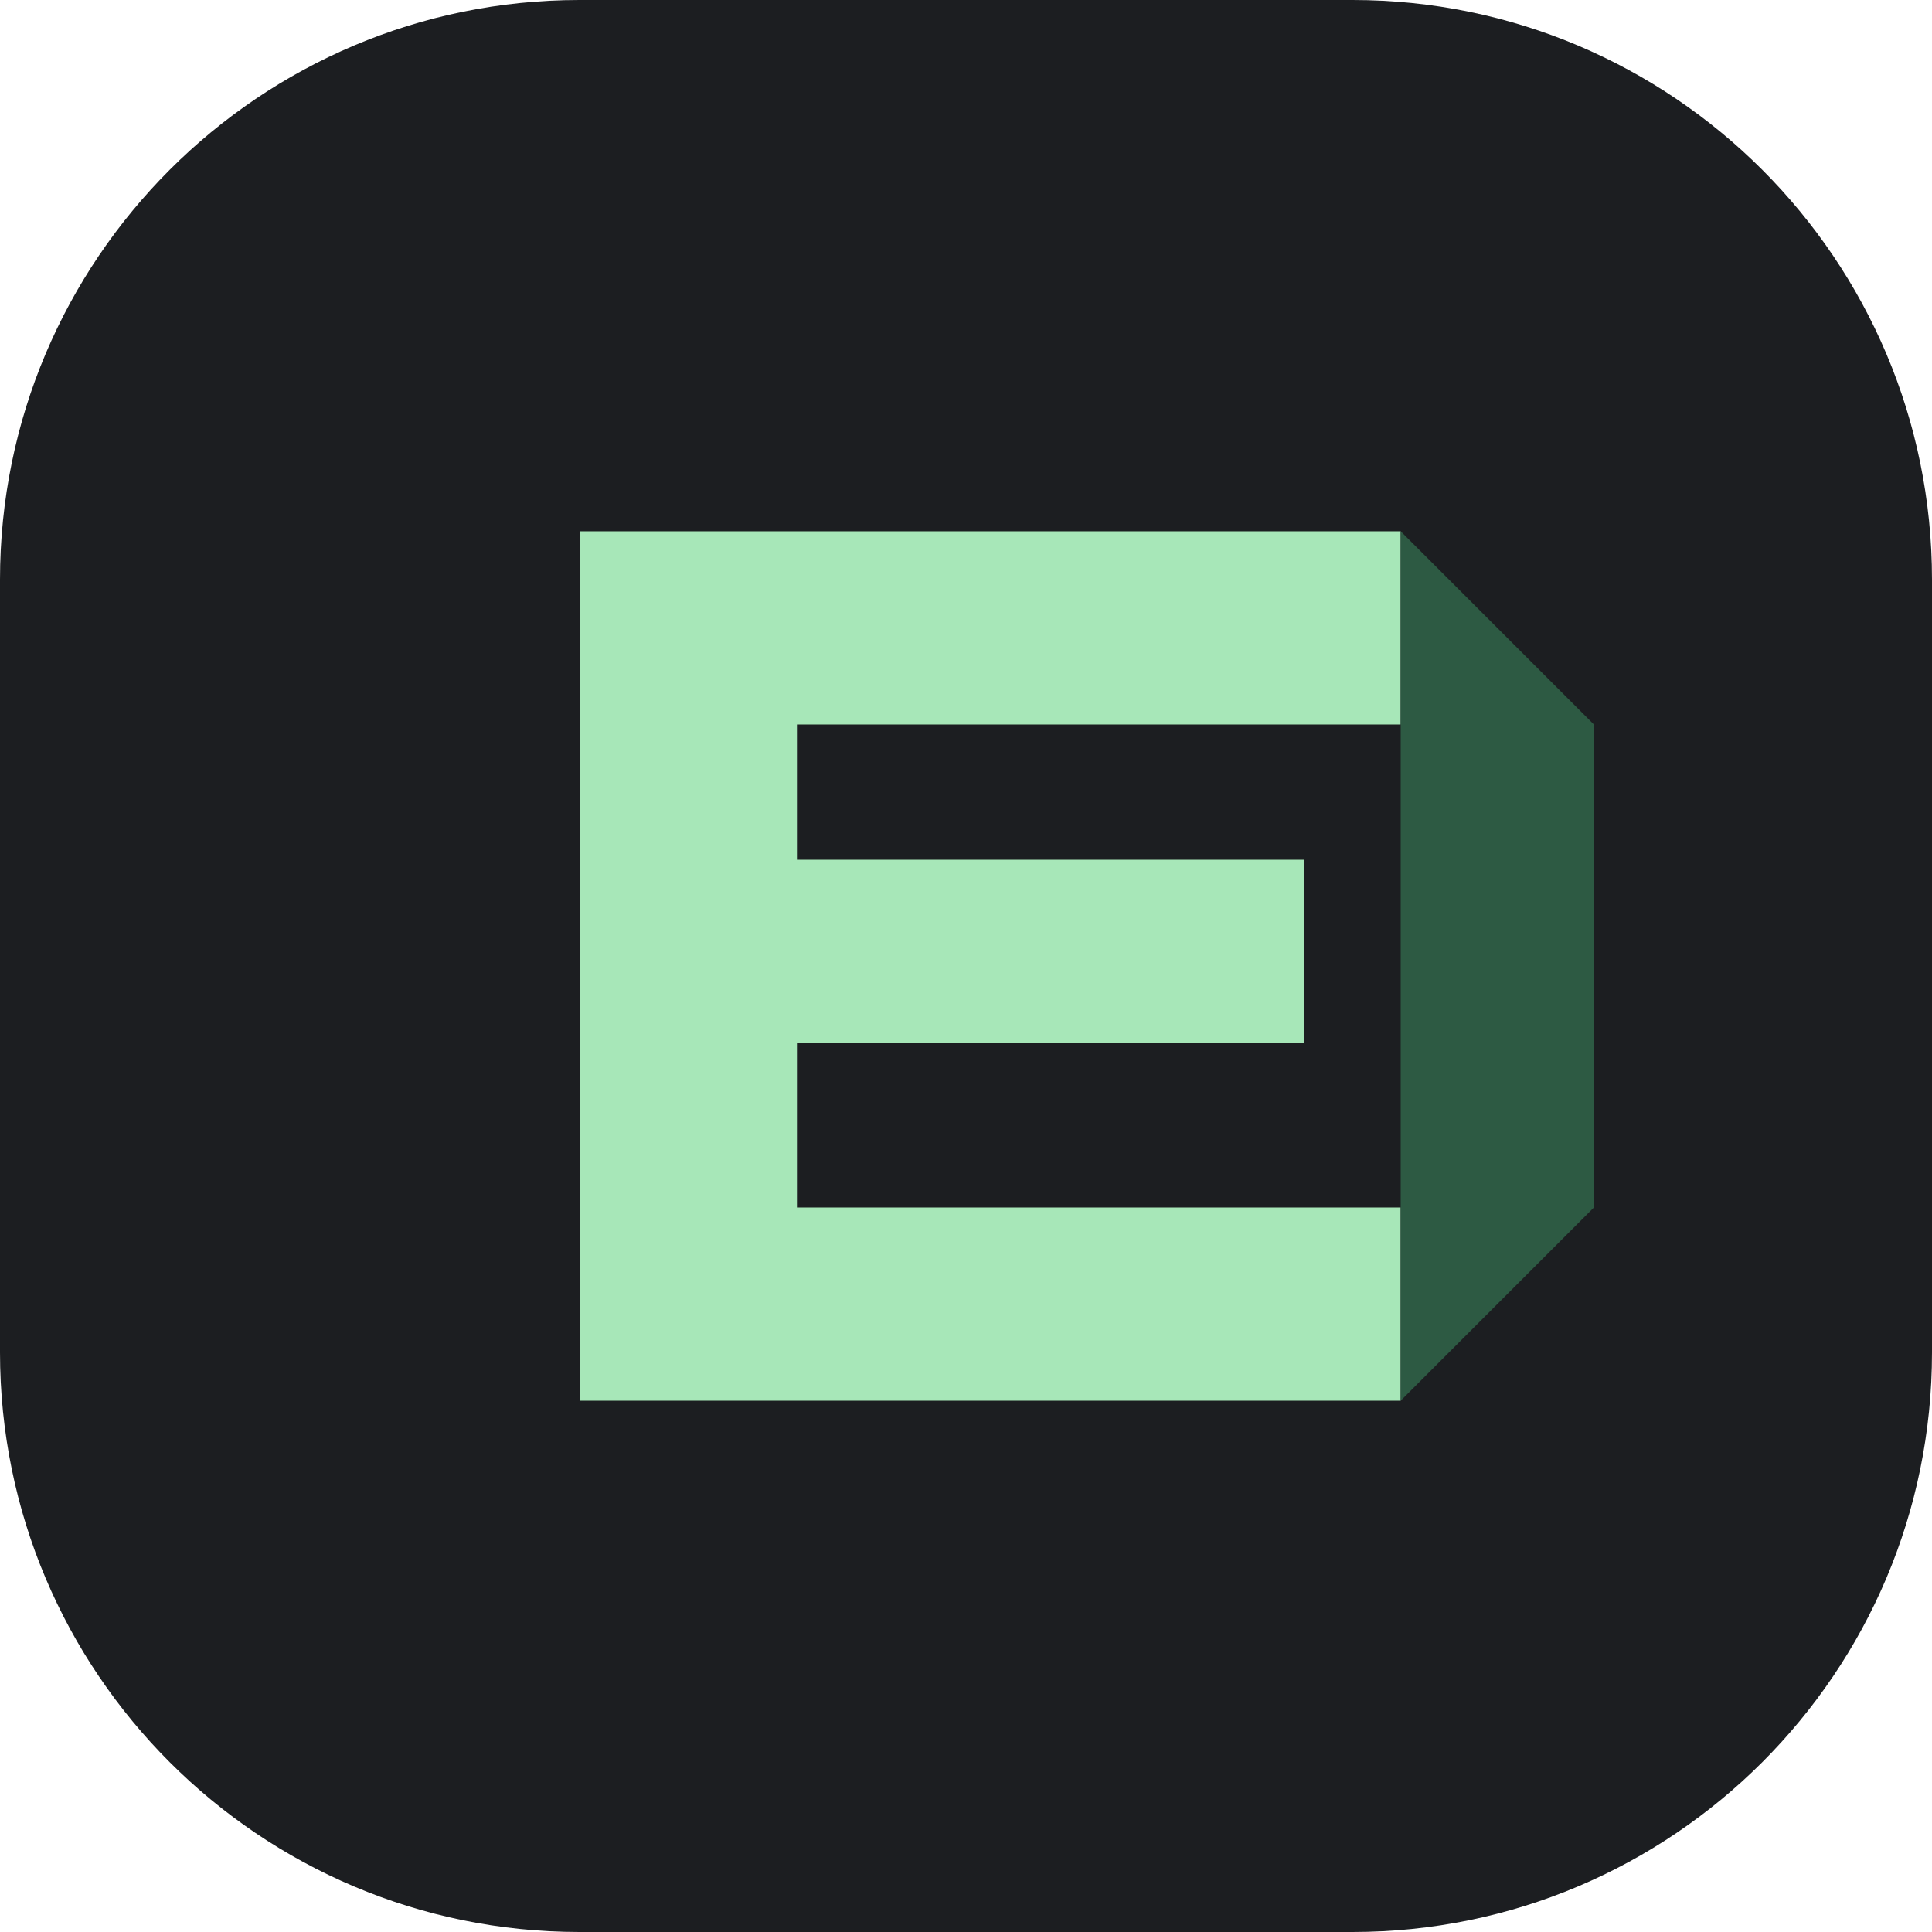
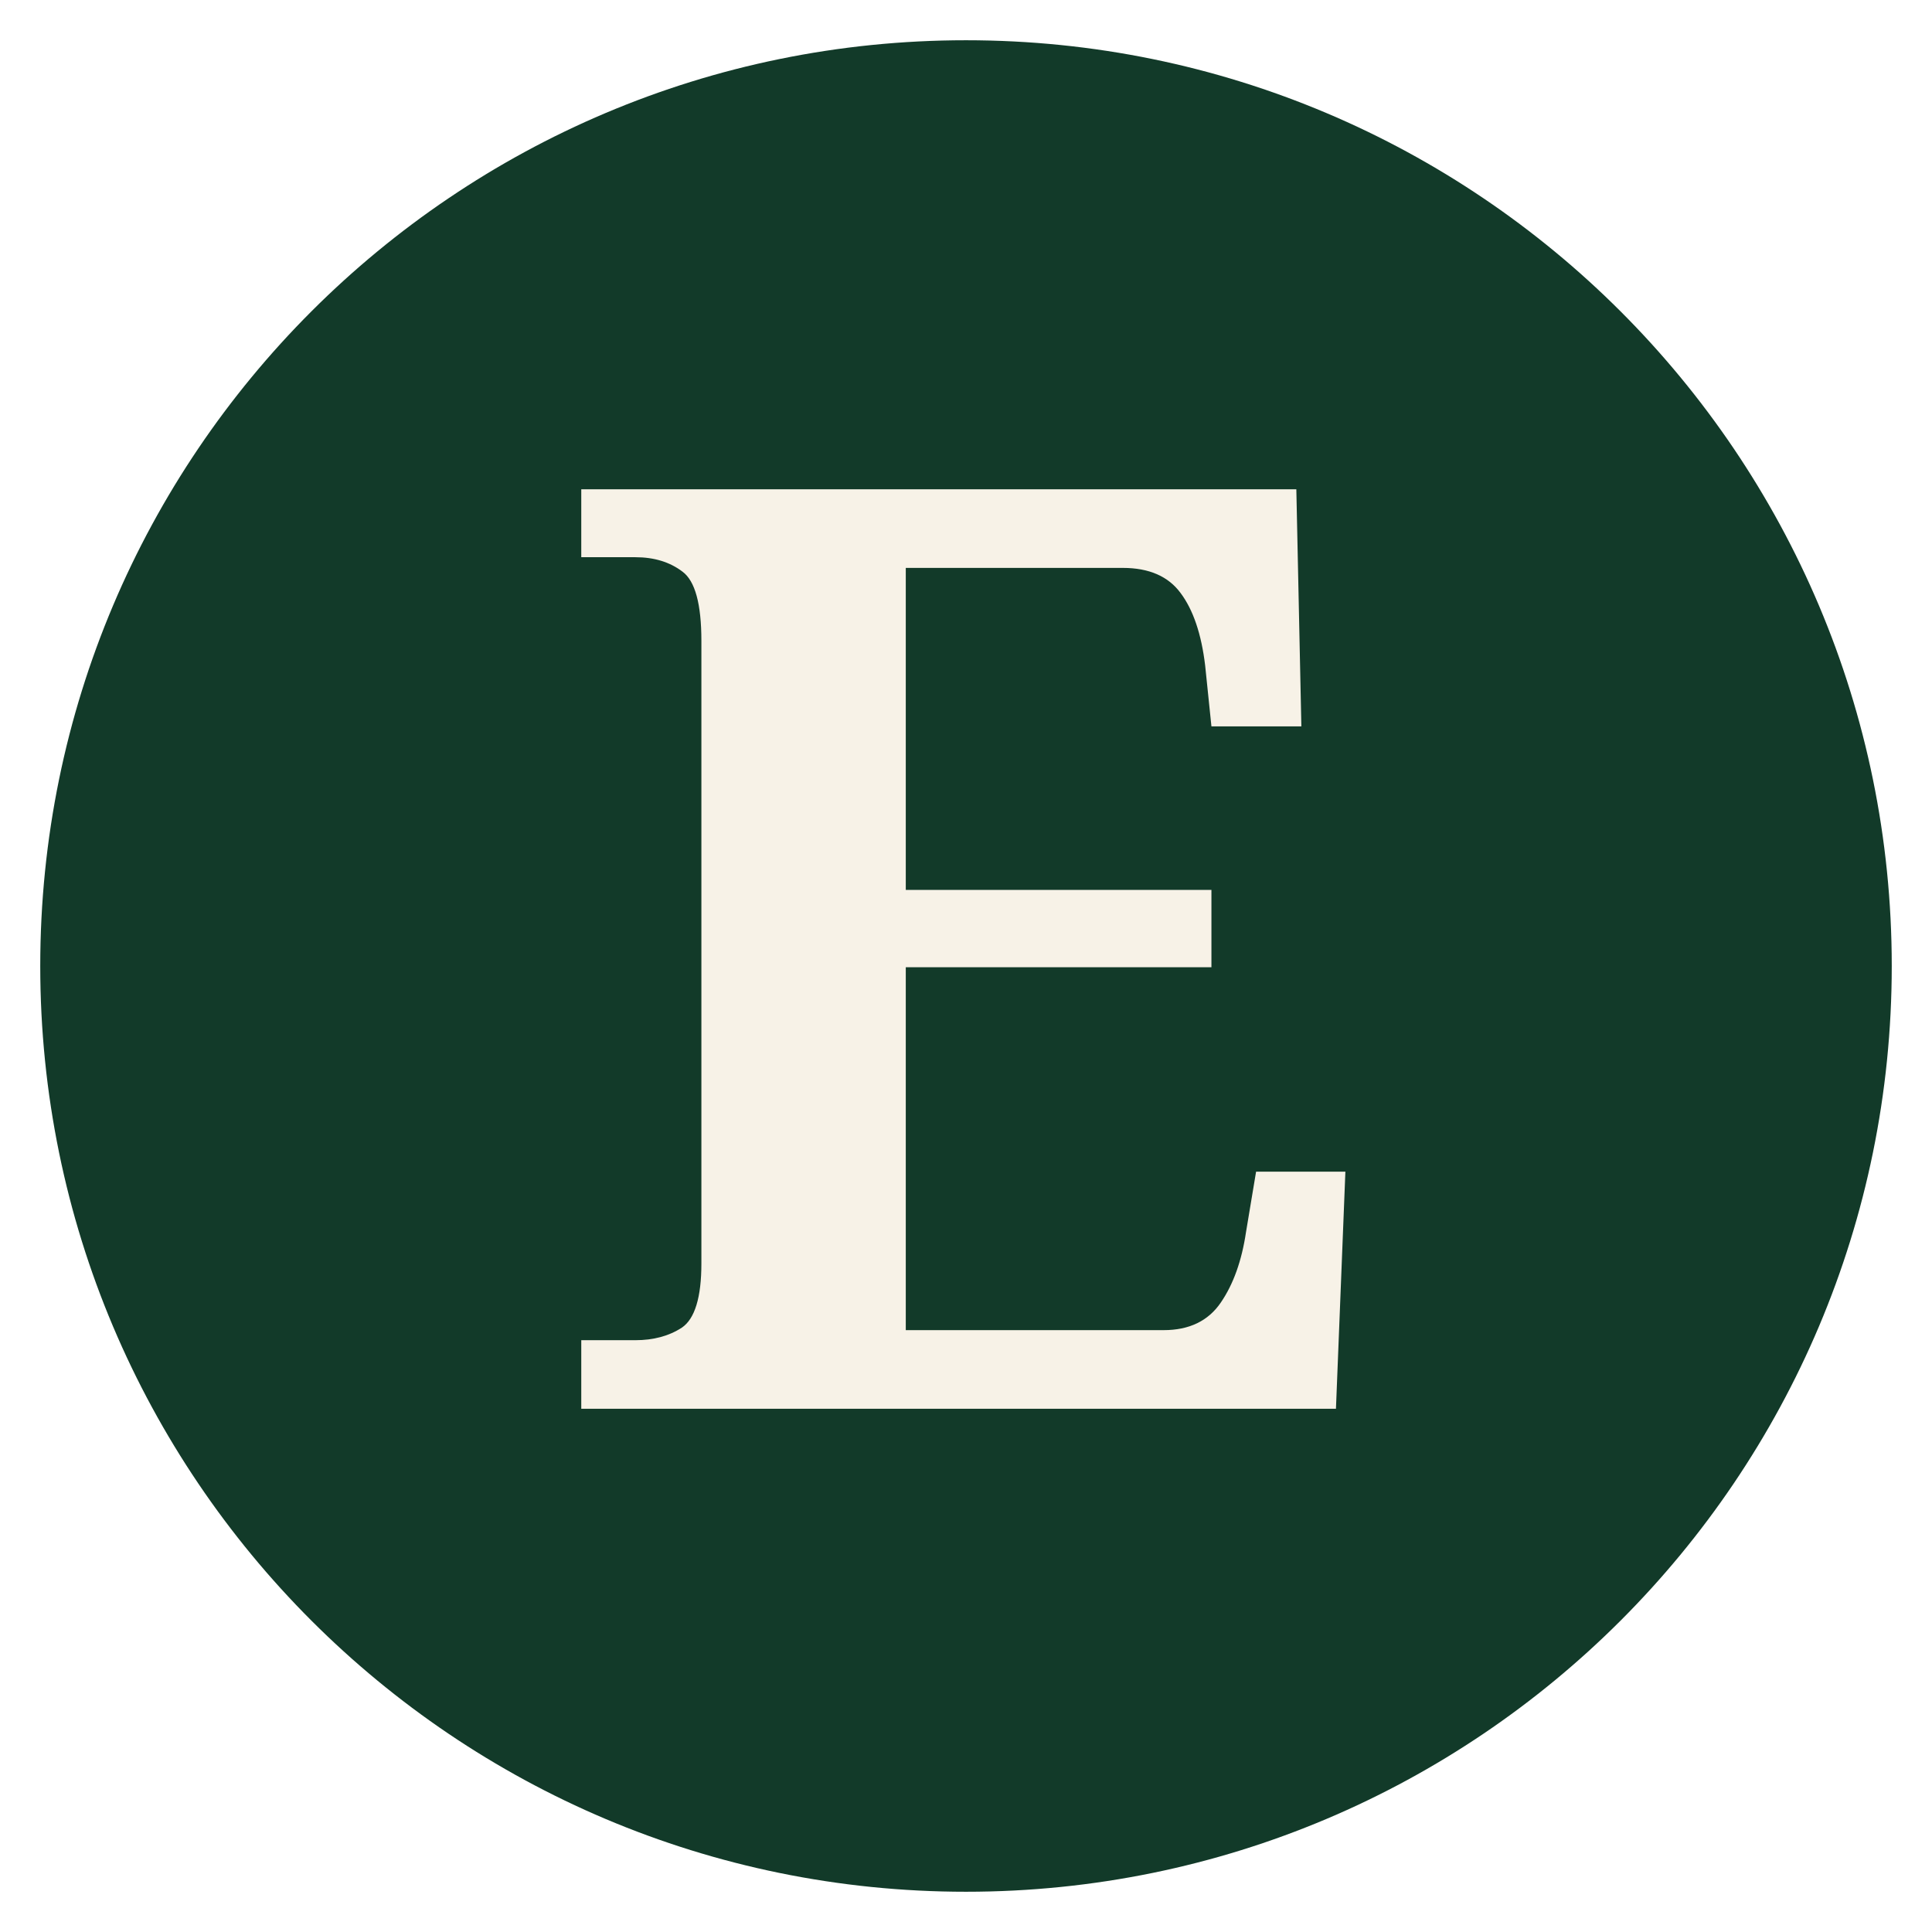
- <svg xmlns="http://www.w3.org/2000/svg" width="40" height="40" viewBox="0 0 40 40" fill="none">
-   <rect width="40" height="40" rx="12" fill="#1C1E21" />
-   <path d="M12 11H29V15H16.5V17.8H27V21.6H16.5V25H29V29H12V11Z" fill="#A7E7B8" />
-   <path d="M29 11L33 15V25L29 29V11Z" fill="#2D5A43" />
+ <svg xmlns="http://www.w3.org/2000/svg" width="48" height="48" viewBox="0 0 48 48" fill="none">
+   <rect x="1" y="1" width="46" height="46" rx="23" fill="#123A29" />
+   <text x="24" y="35" text-anchor="middle" font-family="Georgia, serif" font-size="32" font-weight="700" fill="#F7F2E7">E</text>
</svg>
